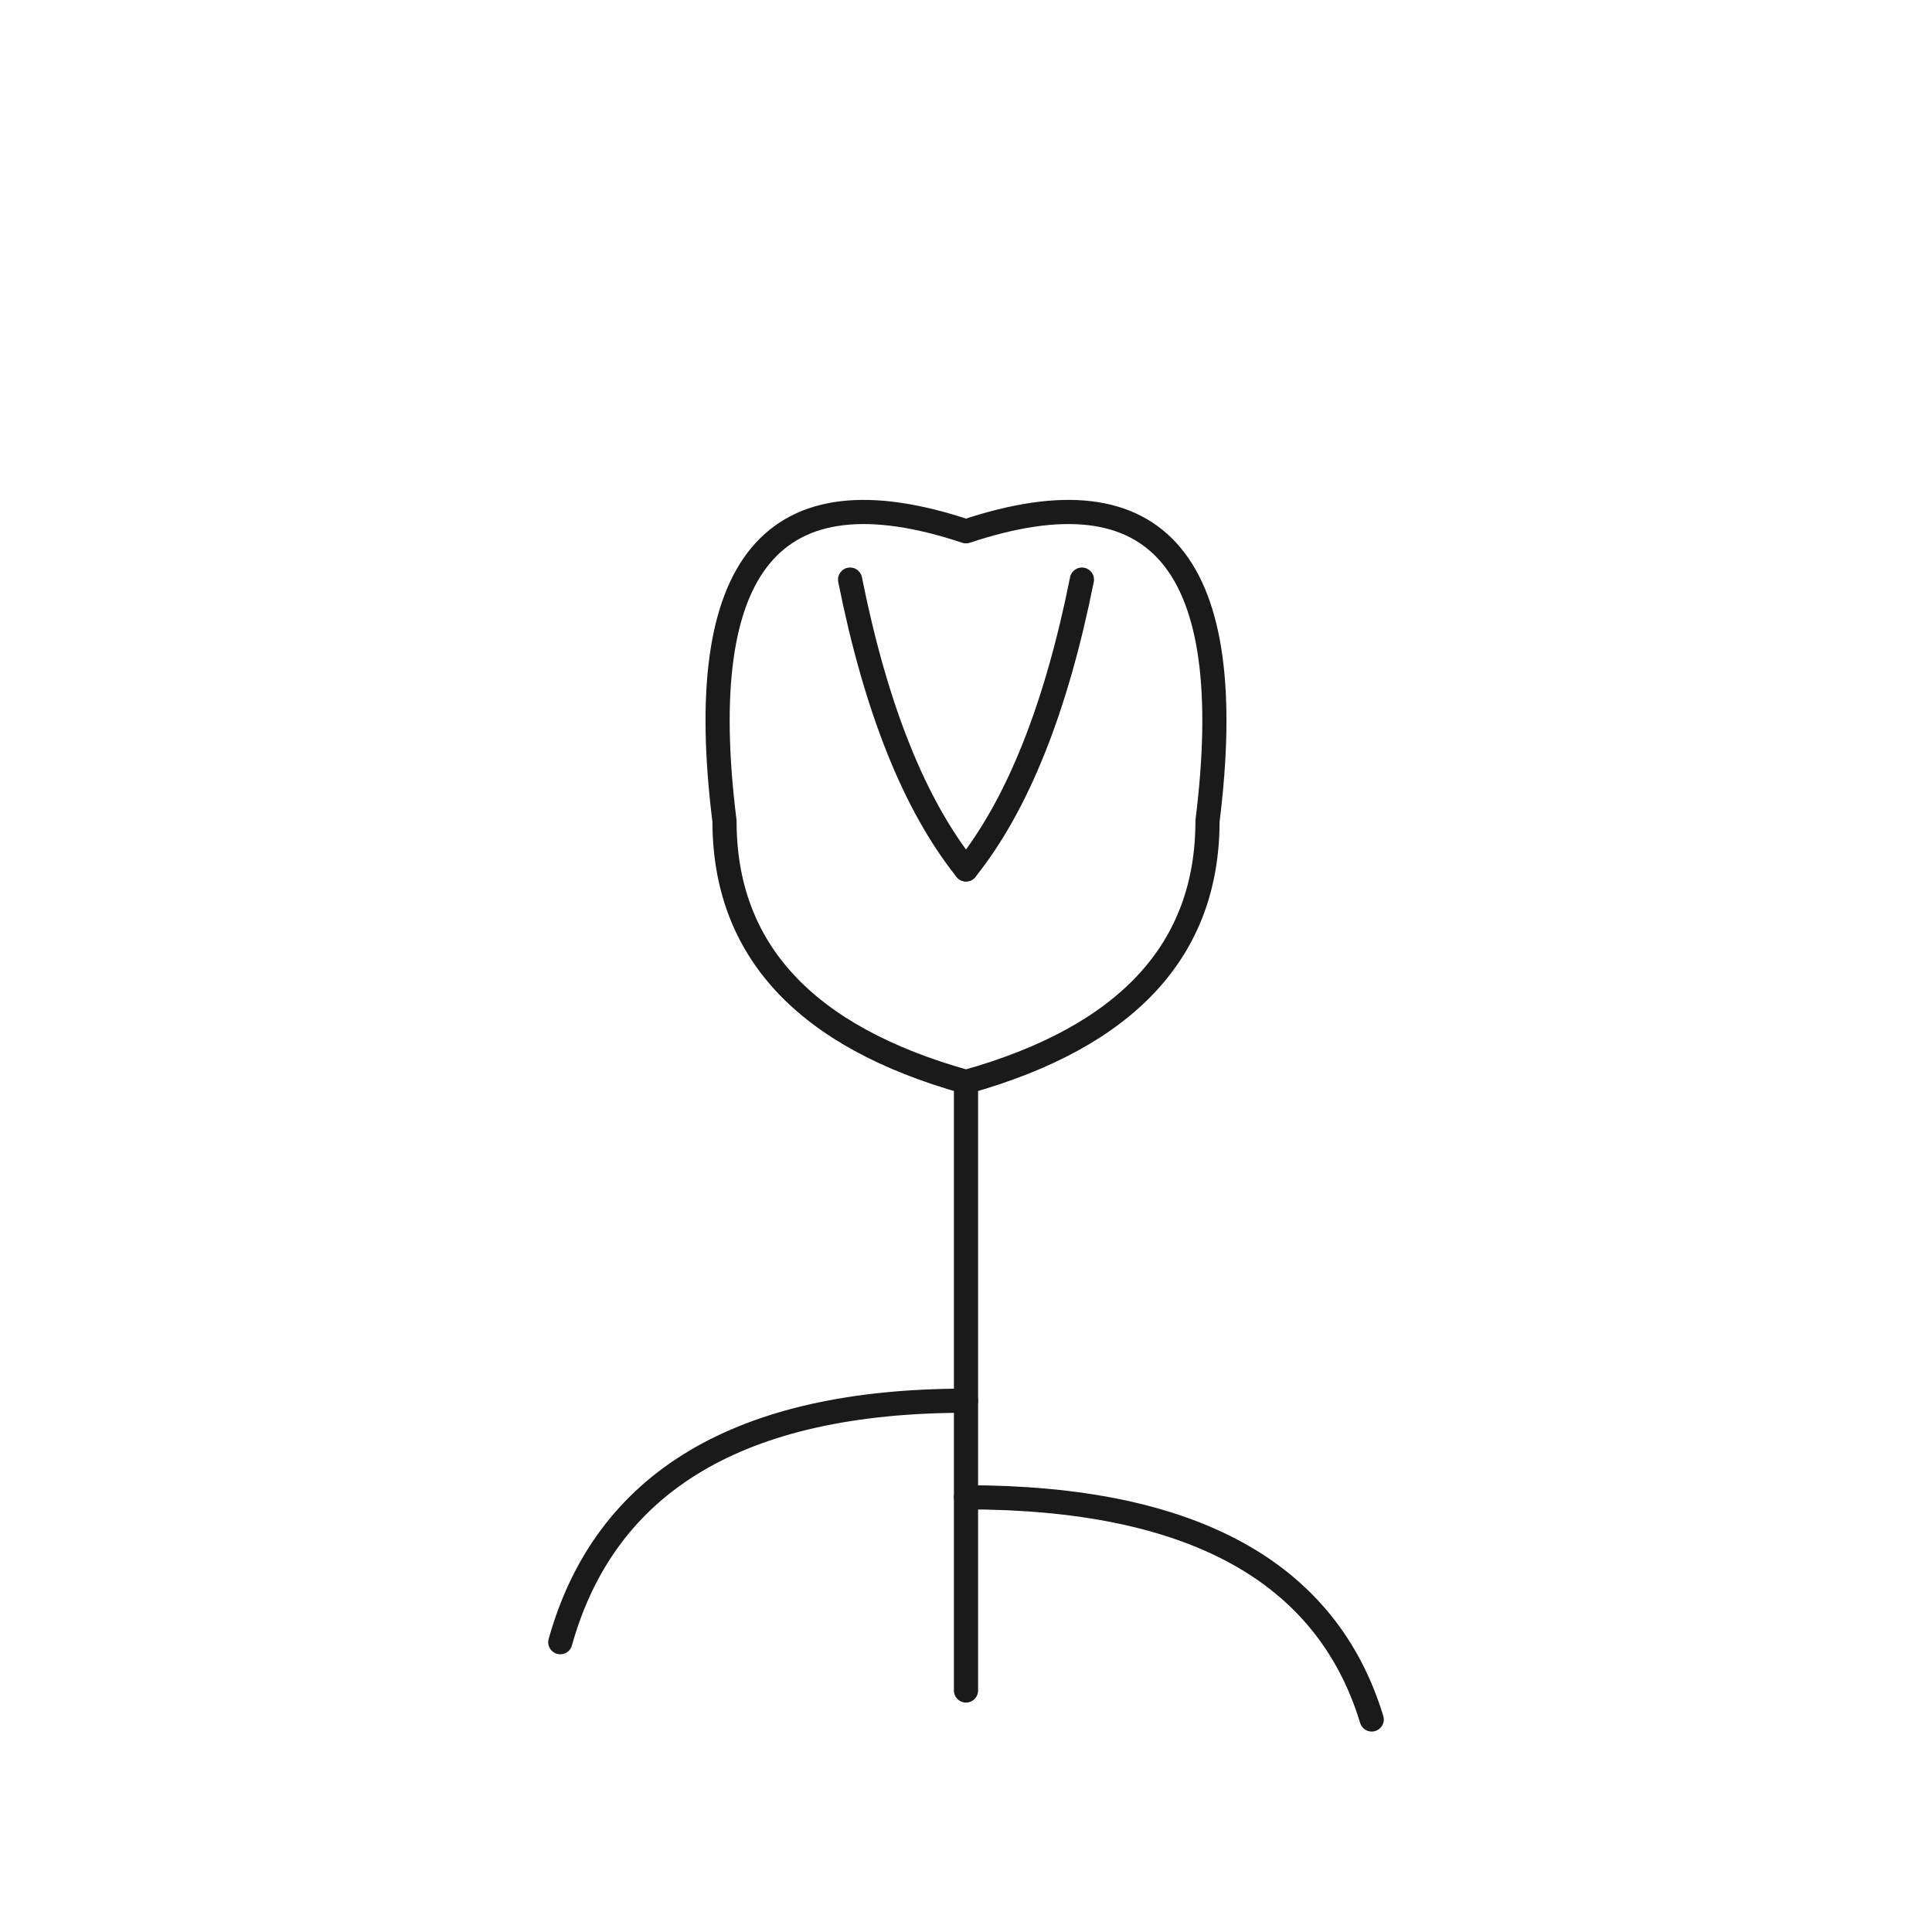
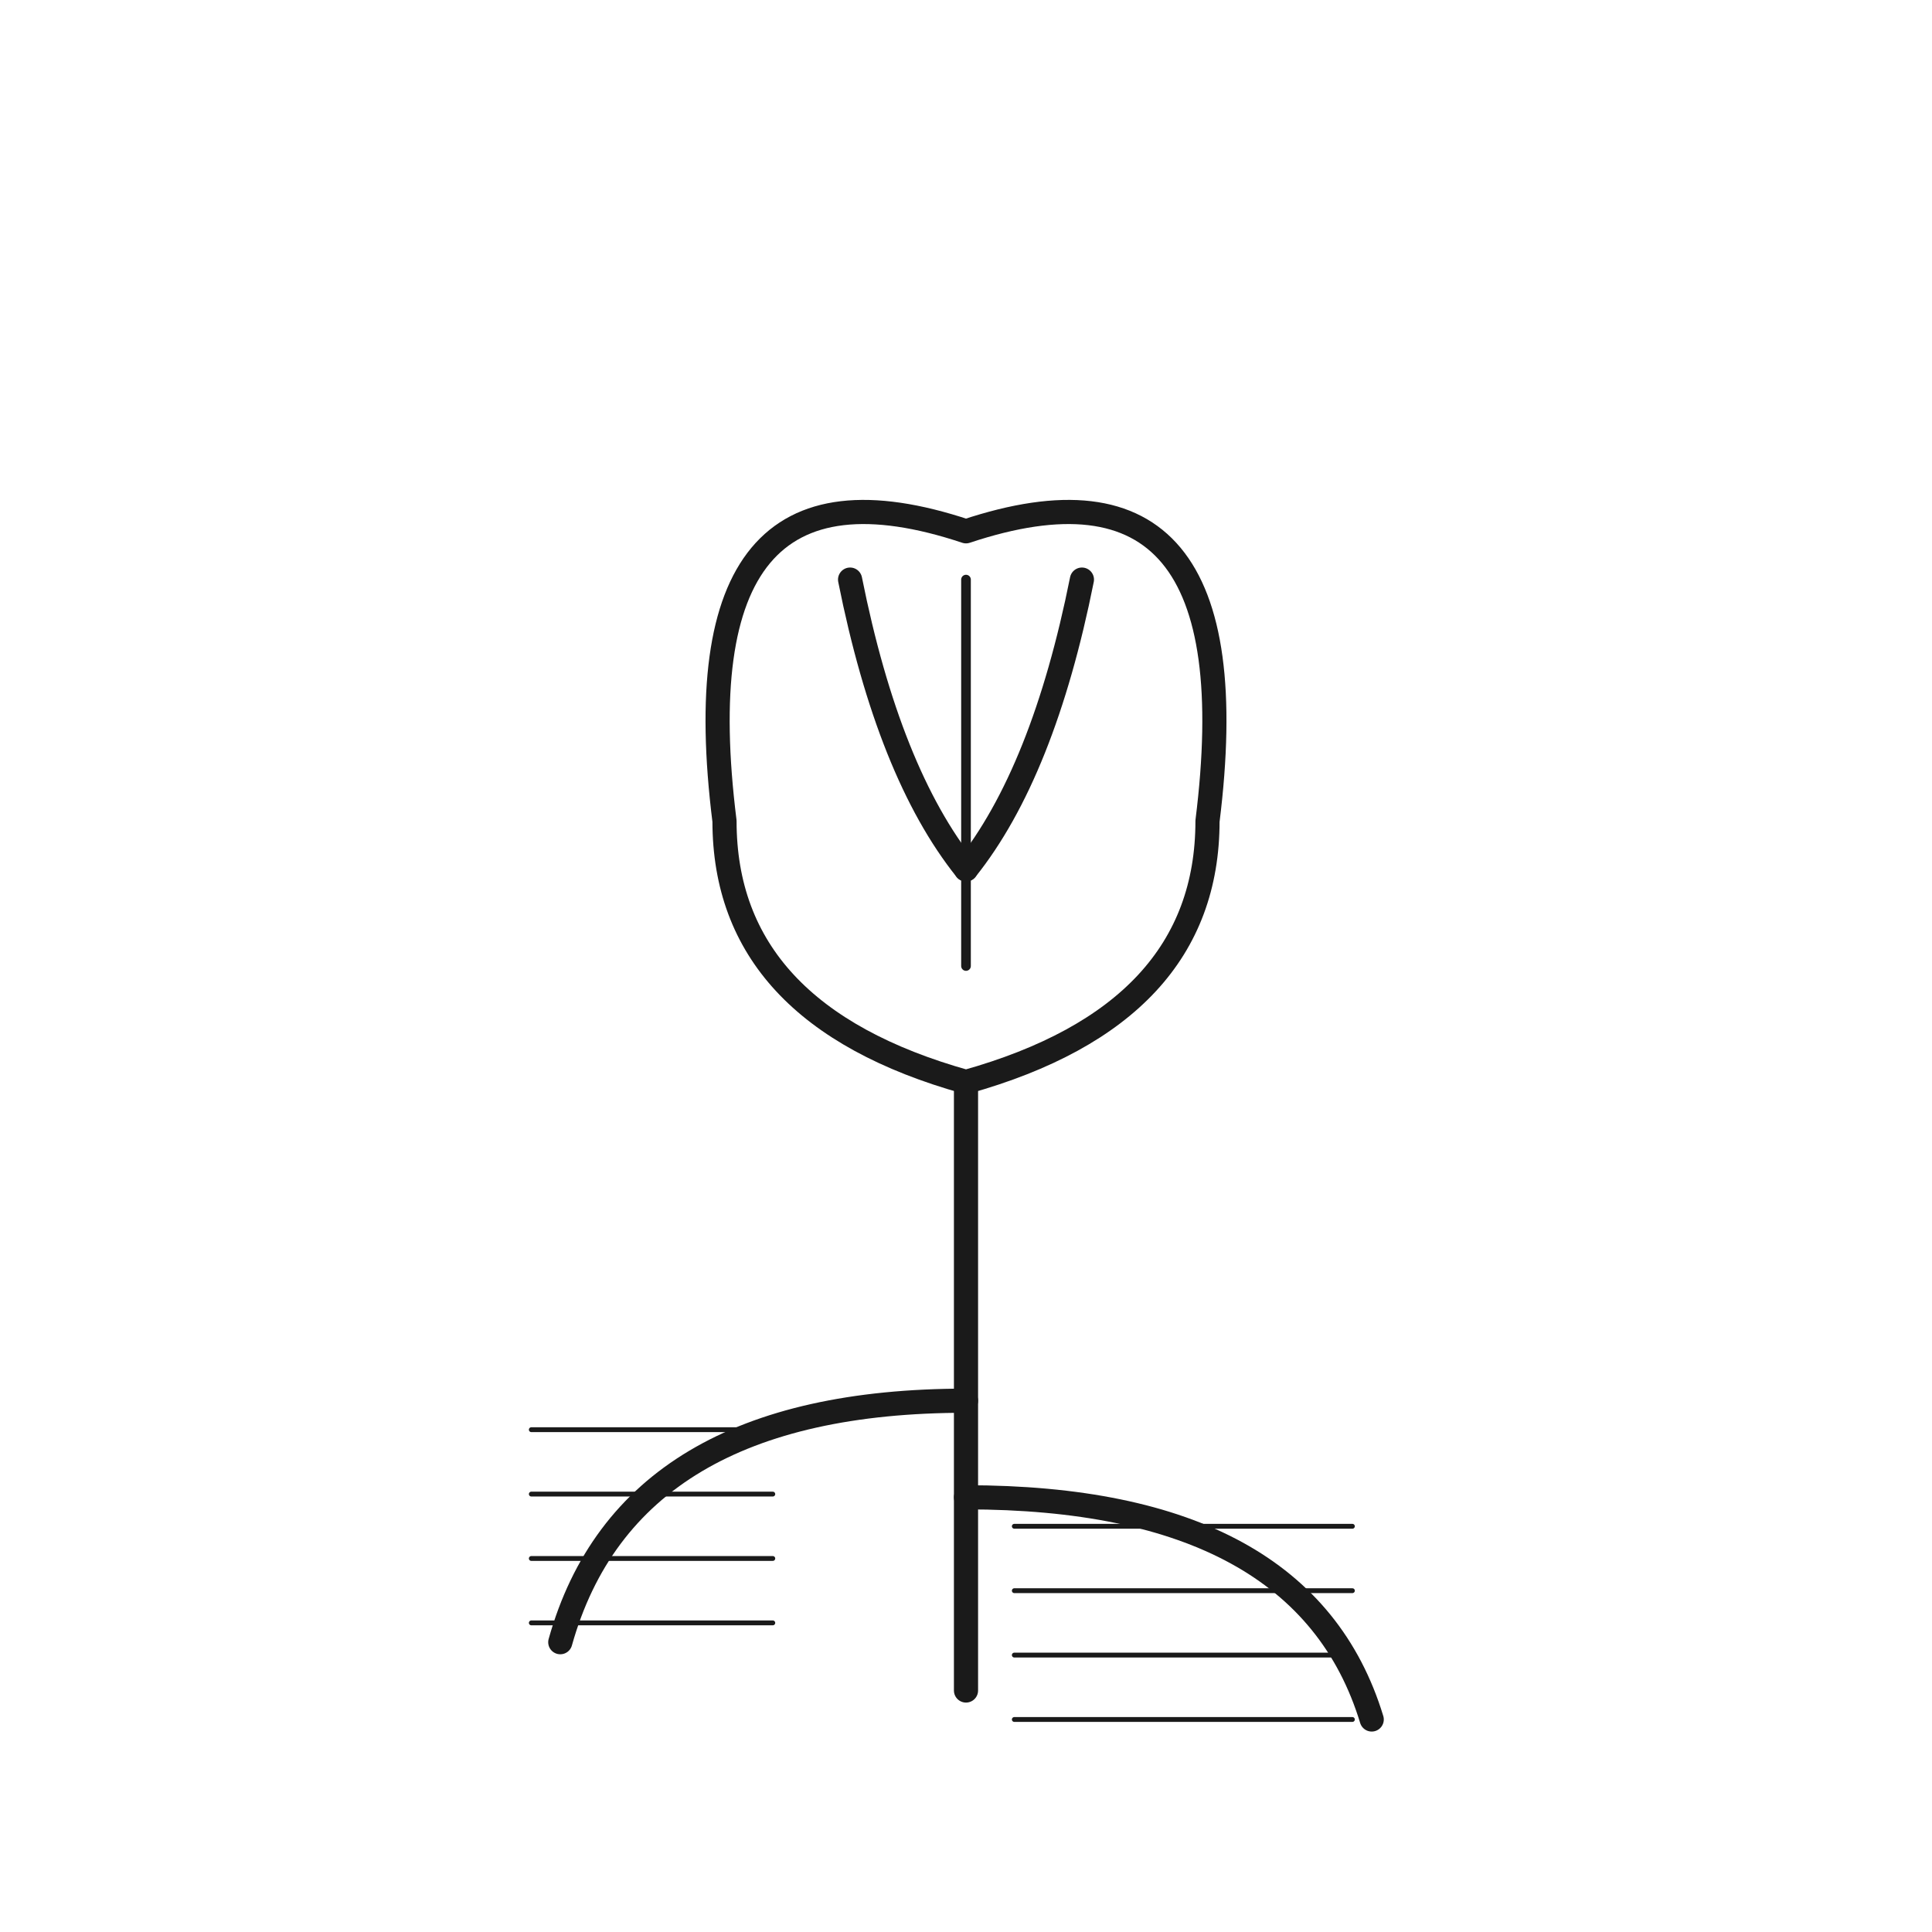
<svg xmlns="http://www.w3.org/2000/svg" viewBox="0 0 200 200" width="200" height="200">
  <rect width="200" height="200" fill="#ffffff" />
  <g fill="none" stroke="#1a1a1a" stroke-width="2.5" stroke-linecap="round" stroke-linejoin="round">
    <path d="M75 85 Q70 45 100 55 Q130 45 125 85 Q125 105 100 112 Q75 105 75 85 Z" />
    <path d="M88 60 Q92 80 100 90" />
    <path d="M112 60 Q108 80 100 90" />
+     <path d="M100 60 V100" stroke-width="1" />
    <path d="M100 112 V175" />
    <path d="M100 145 Q65 145 58 170" />
+     <line x1="55" y1="148" x2="80" y2="148" stroke-width="0.5" />
+     <line x1="55" y1="154.667" x2="80" y2="154.667" stroke-width="0.5" />
+     <line x1="55" y1="161.333" x2="80" y2="161.333" stroke-width="0.5" />
+     <line x1="55" y1="168" x2="80" y2="168" stroke-width="0.5" />
    <path d="M100 155 Q135 155 142 178" />
+     <line x1="105" y1="158" x2="140" y2="158" stroke-width="0.5" />
+     <line x1="105" y1="164.667" x2="140" y2="164.667" stroke-width="0.5" />
+     <line x1="105" y1="171.333" x2="140" y2="171.333" stroke-width="0.5" />
+     <line x1="105" y1="178" x2="140" y2="178" stroke-width="0.5" />
  </g>
</svg>
